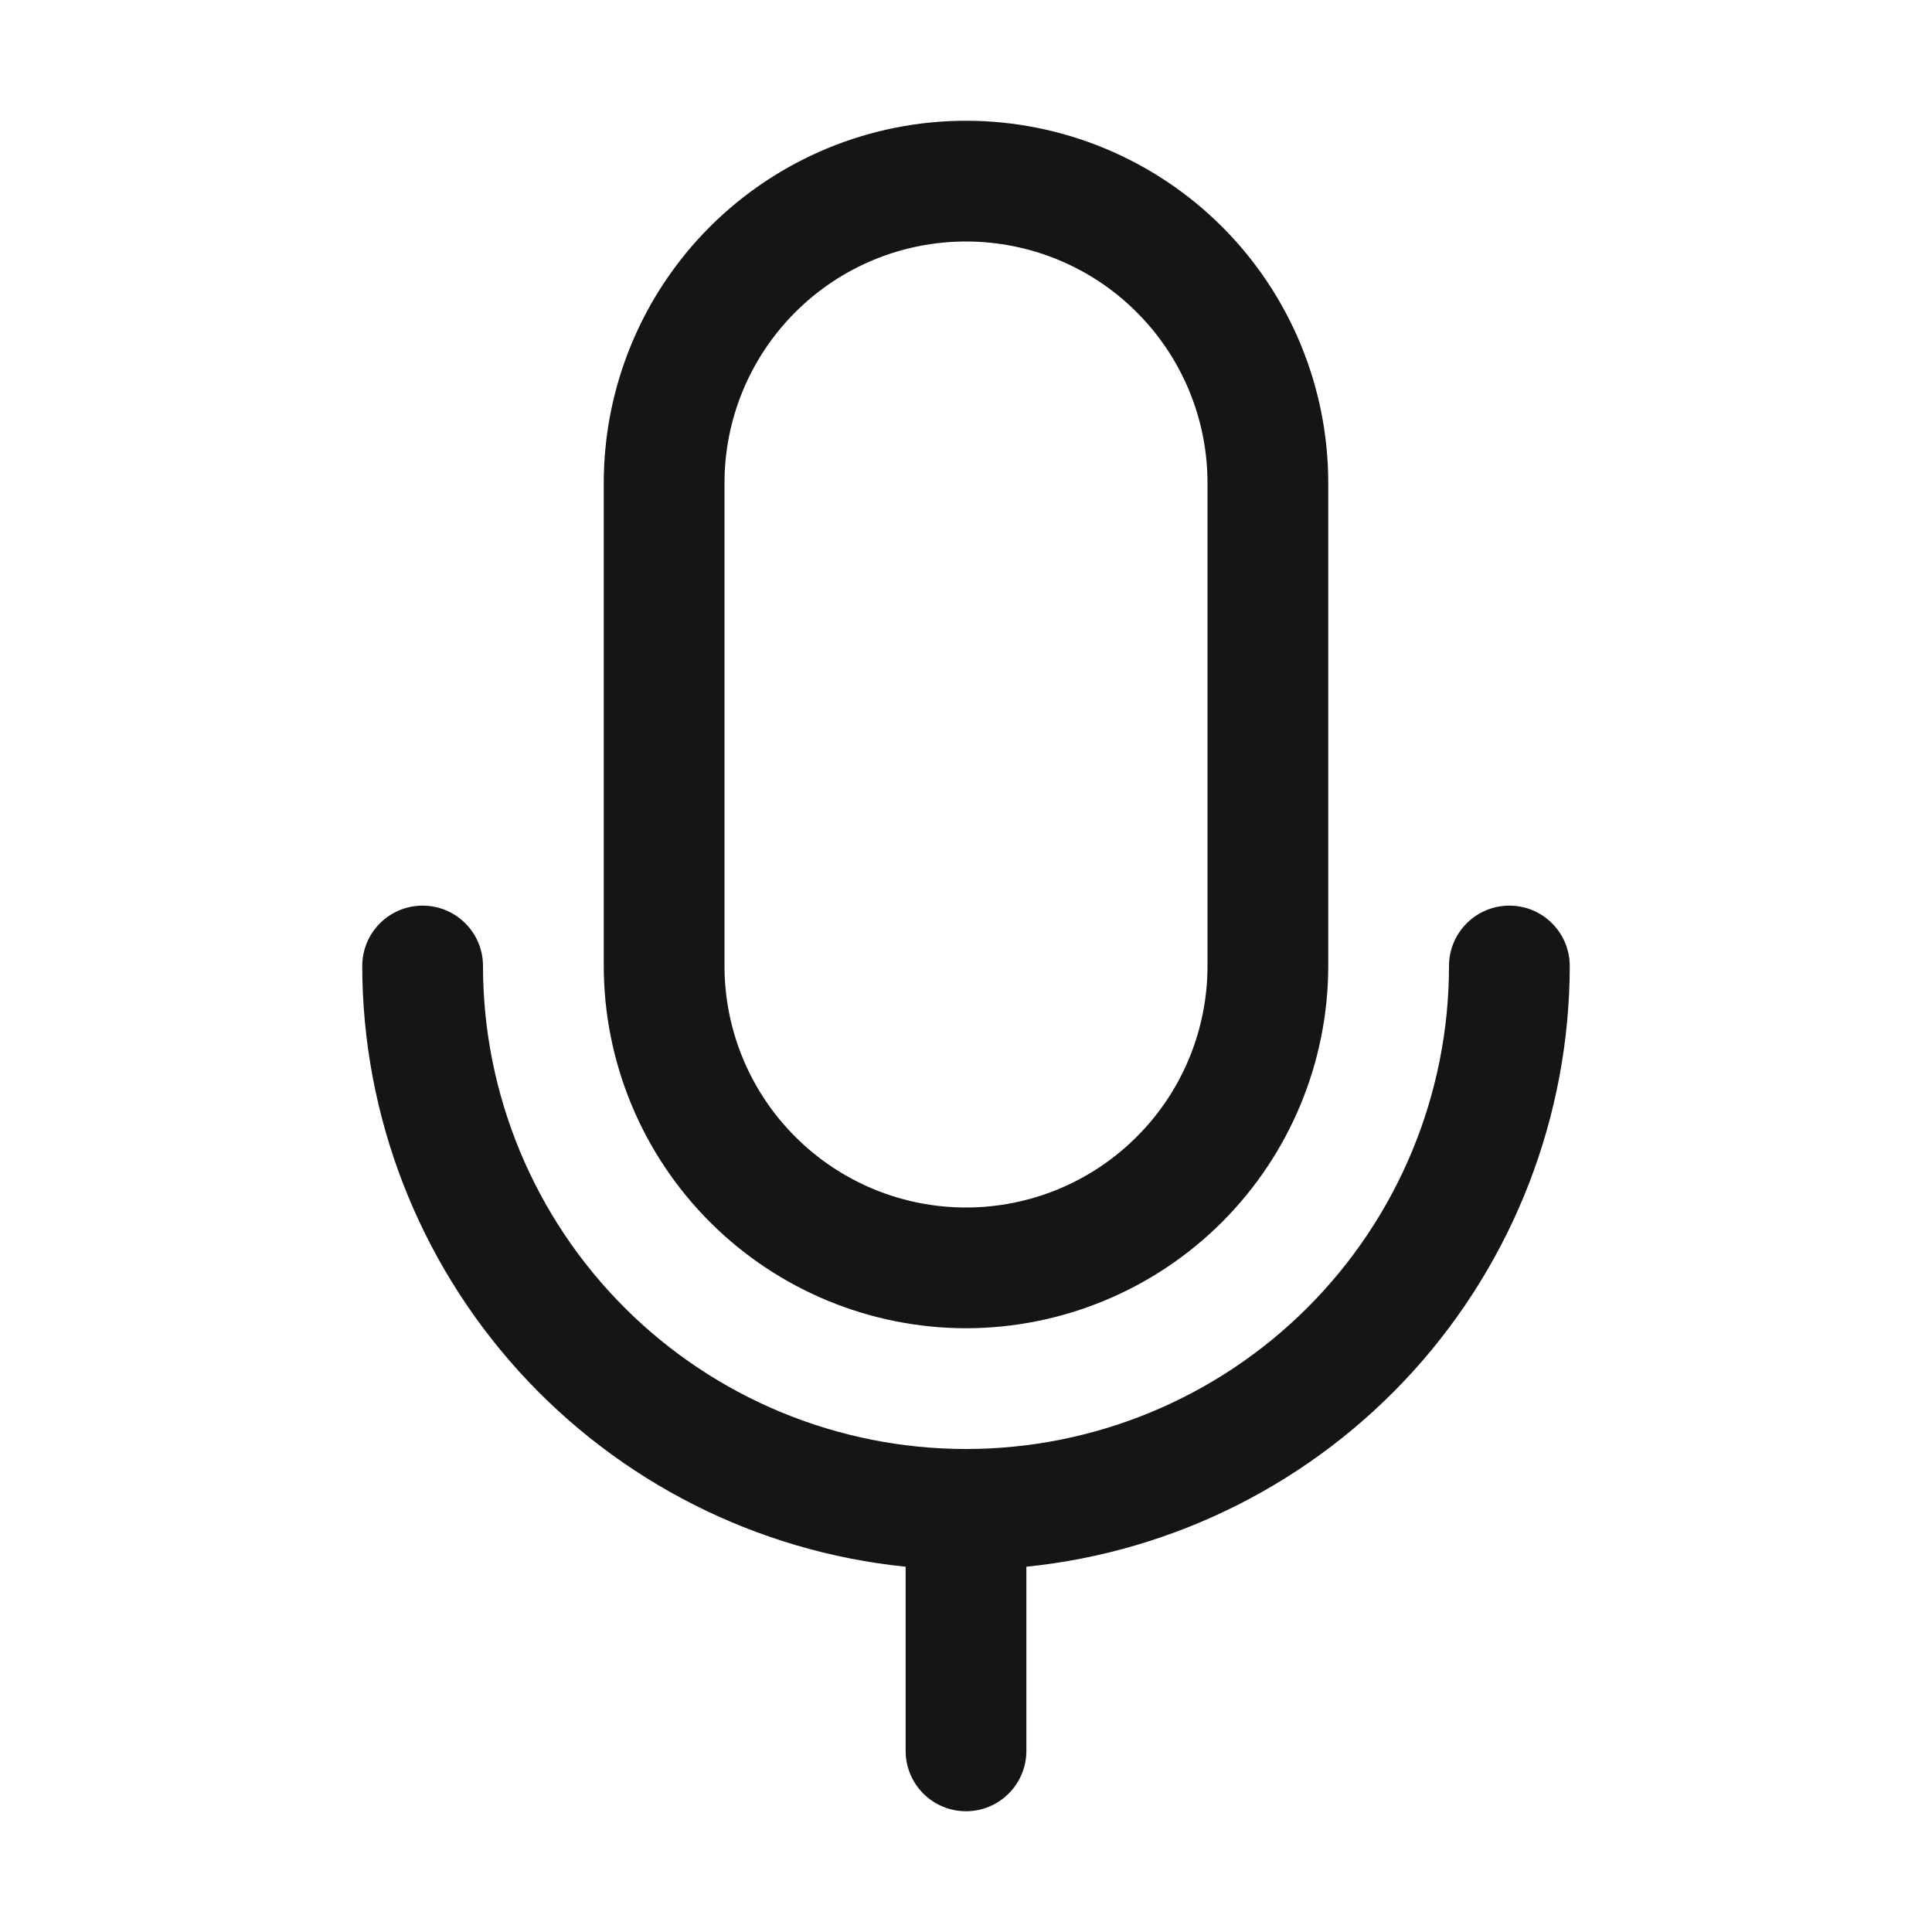
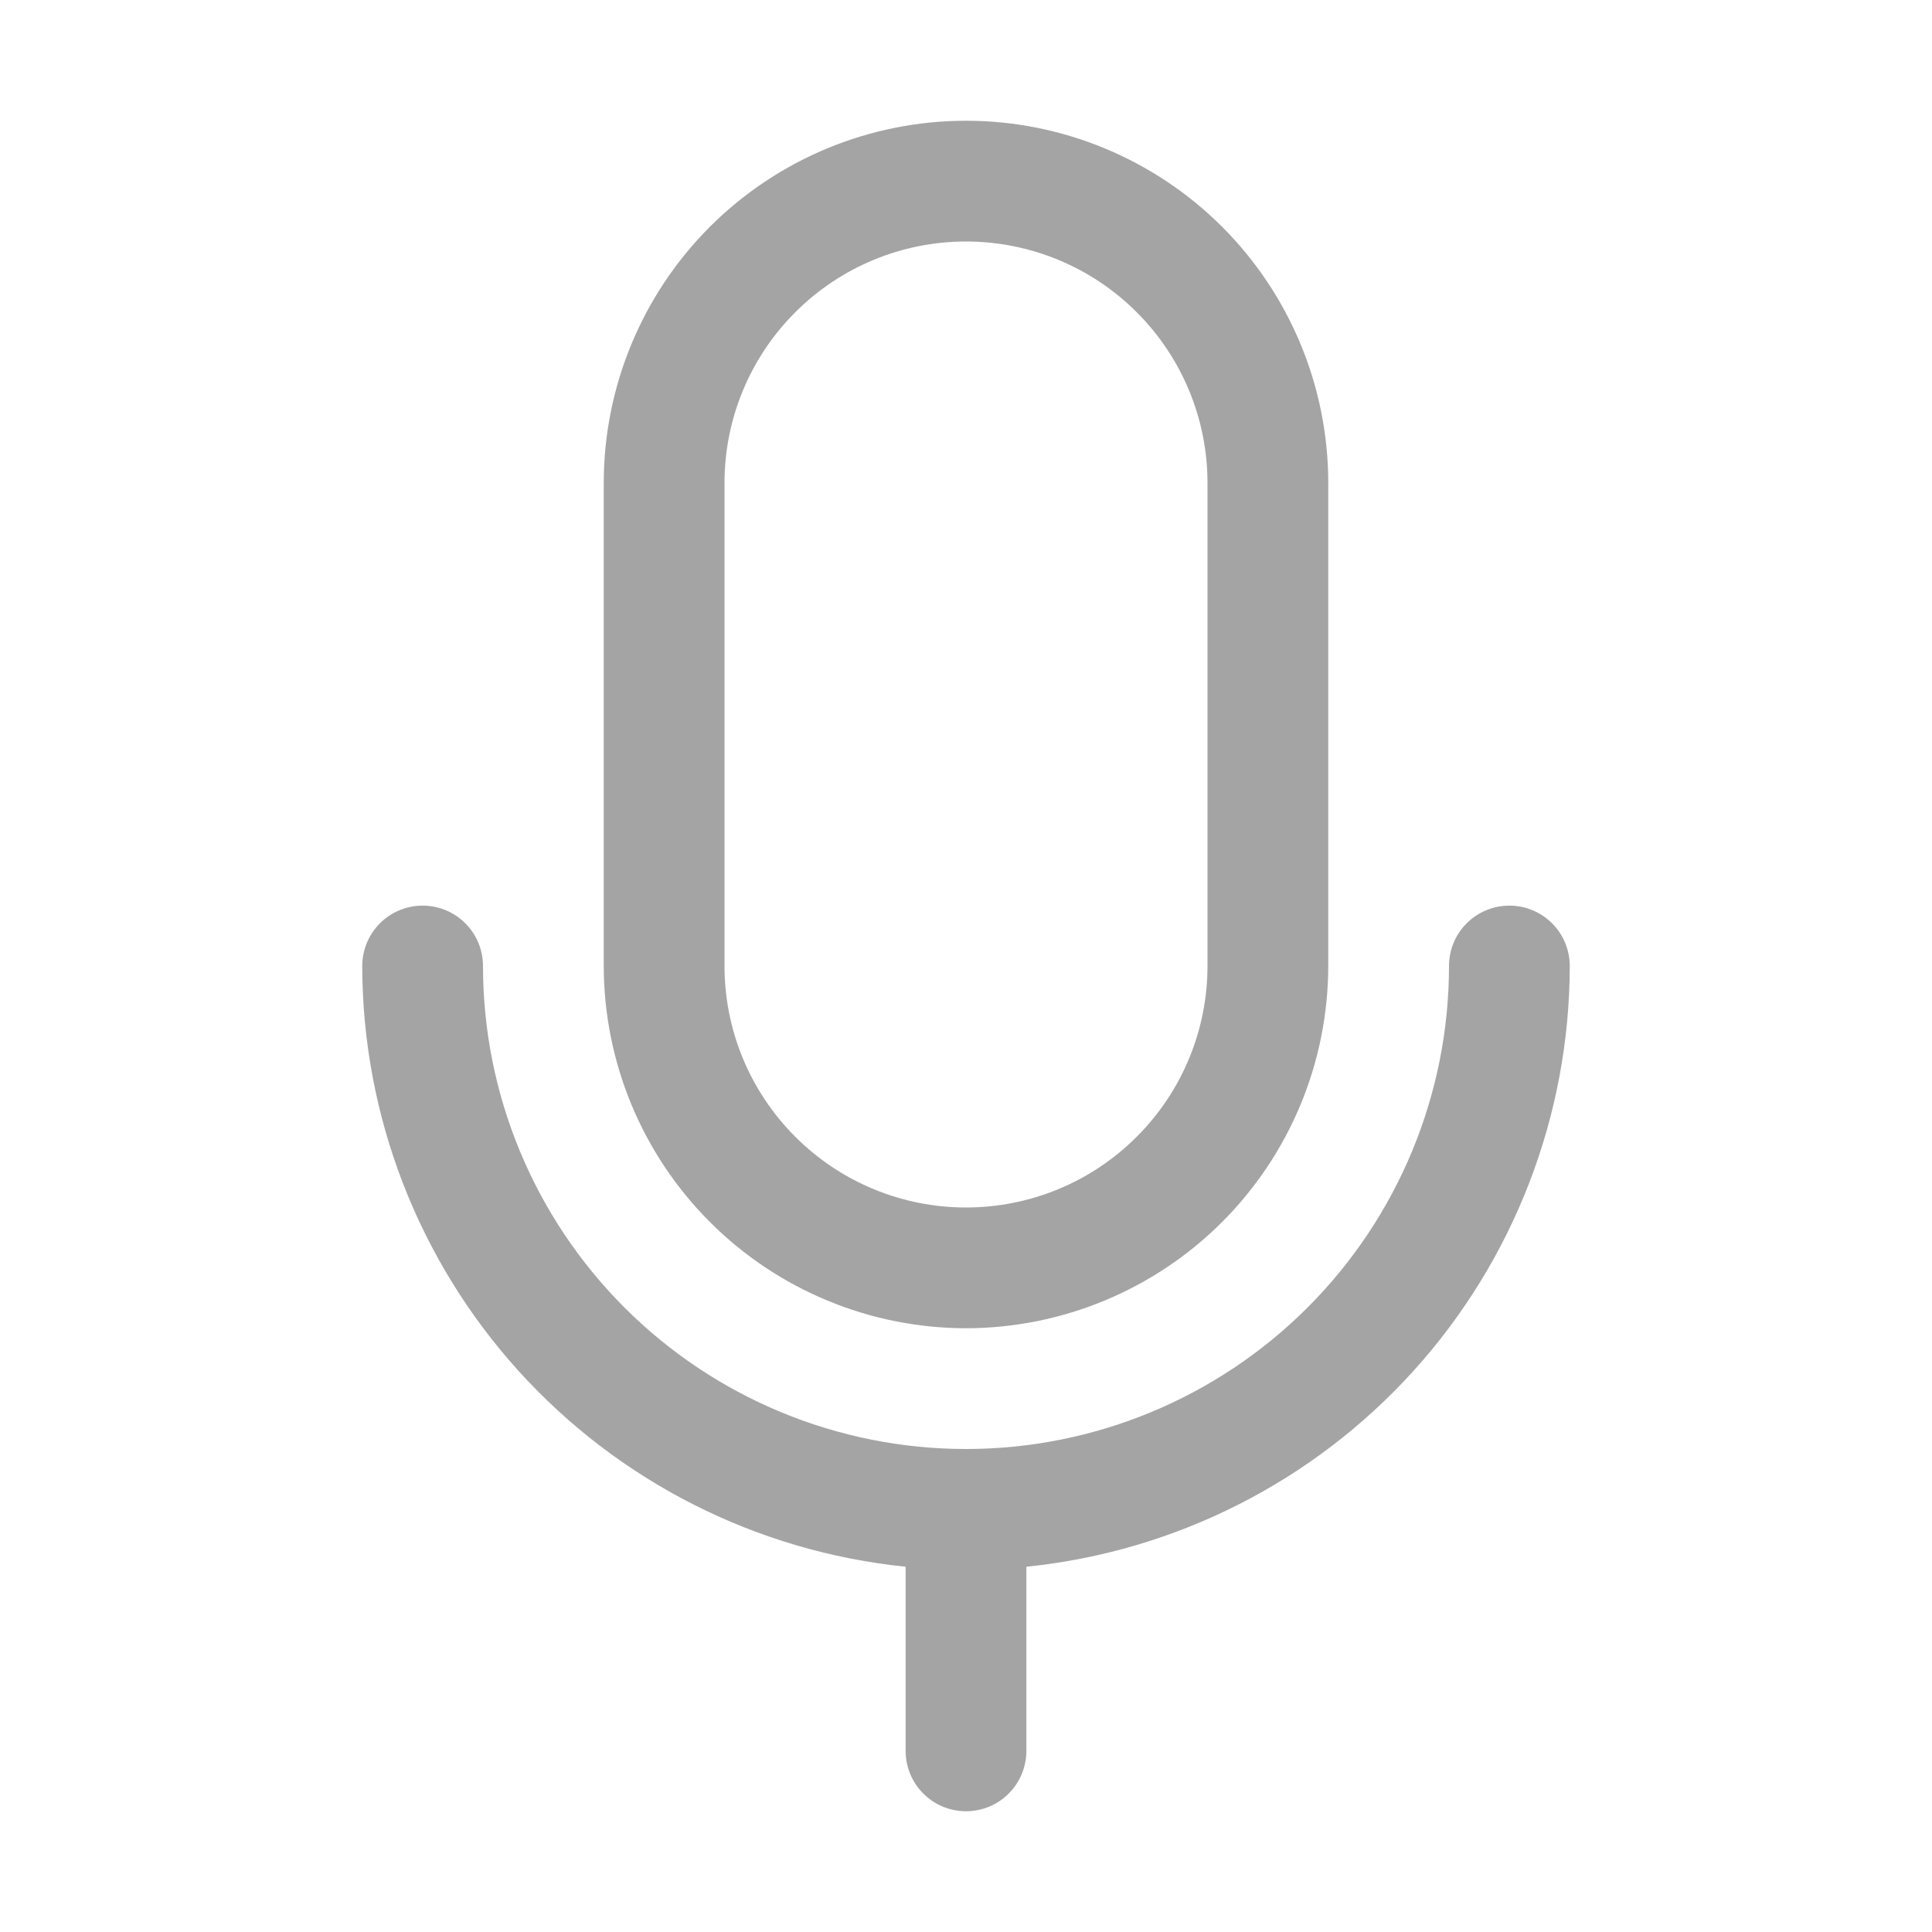
<svg xmlns="http://www.w3.org/2000/svg" width="32" height="32" viewBox="0 0 32 32" fill="none">
  <g id="ph:microphone">
-     <path id="Vector" d="M16 22C17.591 21.998 19.116 21.366 20.241 20.241C21.366 19.116 21.998 17.591 22 16V8C22 6.409 21.368 4.883 20.243 3.757C19.117 2.632 17.591 2 16 2C14.409 2 12.883 2.632 11.757 3.757C10.632 4.883 10 6.409 10 8V16C10.002 17.591 10.634 19.116 11.759 20.241C12.884 21.366 14.409 21.998 16 22ZM12 8C12 6.939 12.421 5.922 13.172 5.172C13.922 4.421 14.939 4 16 4C17.061 4 18.078 4.421 18.828 5.172C19.579 5.922 20 6.939 20 8V16C20 17.061 19.579 18.078 18.828 18.828C18.078 19.579 17.061 20 16 20C14.939 20 13.922 19.579 13.172 18.828C12.421 18.078 12 17.061 12 16V8ZM17 25.95V29C17 29.265 16.895 29.52 16.707 29.707C16.52 29.895 16.265 30 16 30C15.735 30 15.48 29.895 15.293 29.707C15.105 29.52 15 29.265 15 29V25.95C12.535 25.699 10.25 24.543 8.587 22.705C6.925 20.867 6.003 18.478 6 16C6 15.735 6.105 15.48 6.293 15.293C6.48 15.105 6.735 15 7 15C7.265 15 7.52 15.105 7.707 15.293C7.895 15.48 8 15.735 8 16C8 18.122 8.843 20.157 10.343 21.657C11.843 23.157 13.878 24 16 24C18.122 24 20.157 23.157 21.657 21.657C23.157 20.157 24 18.122 24 16C24 15.735 24.105 15.48 24.293 15.293C24.48 15.105 24.735 15 25 15C25.265 15 25.52 15.105 25.707 15.293C25.895 15.48 26 15.735 26 16C25.997 18.478 25.075 20.867 23.413 22.705C21.75 24.543 19.465 25.699 17 25.95Z" fill="#151517" />
+     <path id="Vector" d="M16 22C17.591 21.998 19.116 21.366 20.241 20.241C21.366 19.116 21.998 17.591 22 16V8C22 6.409 21.368 4.883 20.243 3.757C19.117 2.632 17.591 2 16 2C14.409 2 12.883 2.632 11.757 3.757C10.632 4.883 10 6.409 10 8V16C10.002 17.591 10.634 19.116 11.759 20.241C12.884 21.366 14.409 21.998 16 22ZM12 8C12 6.939 12.421 5.922 13.172 5.172C13.922 4.421 14.939 4 16 4C17.061 4 18.078 4.421 18.828 5.172C19.579 5.922 20 6.939 20 8V16C20 17.061 19.579 18.078 18.828 18.828C18.078 19.579 17.061 20 16 20C14.939 20 13.922 19.579 13.172 18.828C12.421 18.078 12 17.061 12 16V8ZM17 25.95V29C17 29.265 16.895 29.52 16.707 29.707C16.52 29.895 16.265 30 16 30C15.735 30 15.48 29.895 15.293 29.707C15.105 29.52 15 29.265 15 29V25.95C12.535 25.699 10.25 24.543 8.587 22.705C6.925 20.867 6.003 18.478 6 16C6 15.735 6.105 15.48 6.293 15.293C6.48 15.105 6.735 15 7 15C7.265 15 7.52 15.105 7.707 15.293C7.895 15.48 8 15.735 8 16C8 18.122 8.843 20.157 10.343 21.657C11.843 23.157 13.878 24 16 24C18.122 24 20.157 23.157 21.657 21.657C23.157 20.157 24 18.122 24 16C24 15.735 24.105 15.48 24.293 15.293C24.48 15.105 24.735 15 25 15C25.265 15 25.52 15.105 25.707 15.293C25.895 15.48 26 15.735 26 16C25.997 18.478 25.075 20.867 23.413 22.705C21.75 24.543 19.465 25.699 17 25.95Z" fill="#A4A4A4" />
  </g>
</svg>
